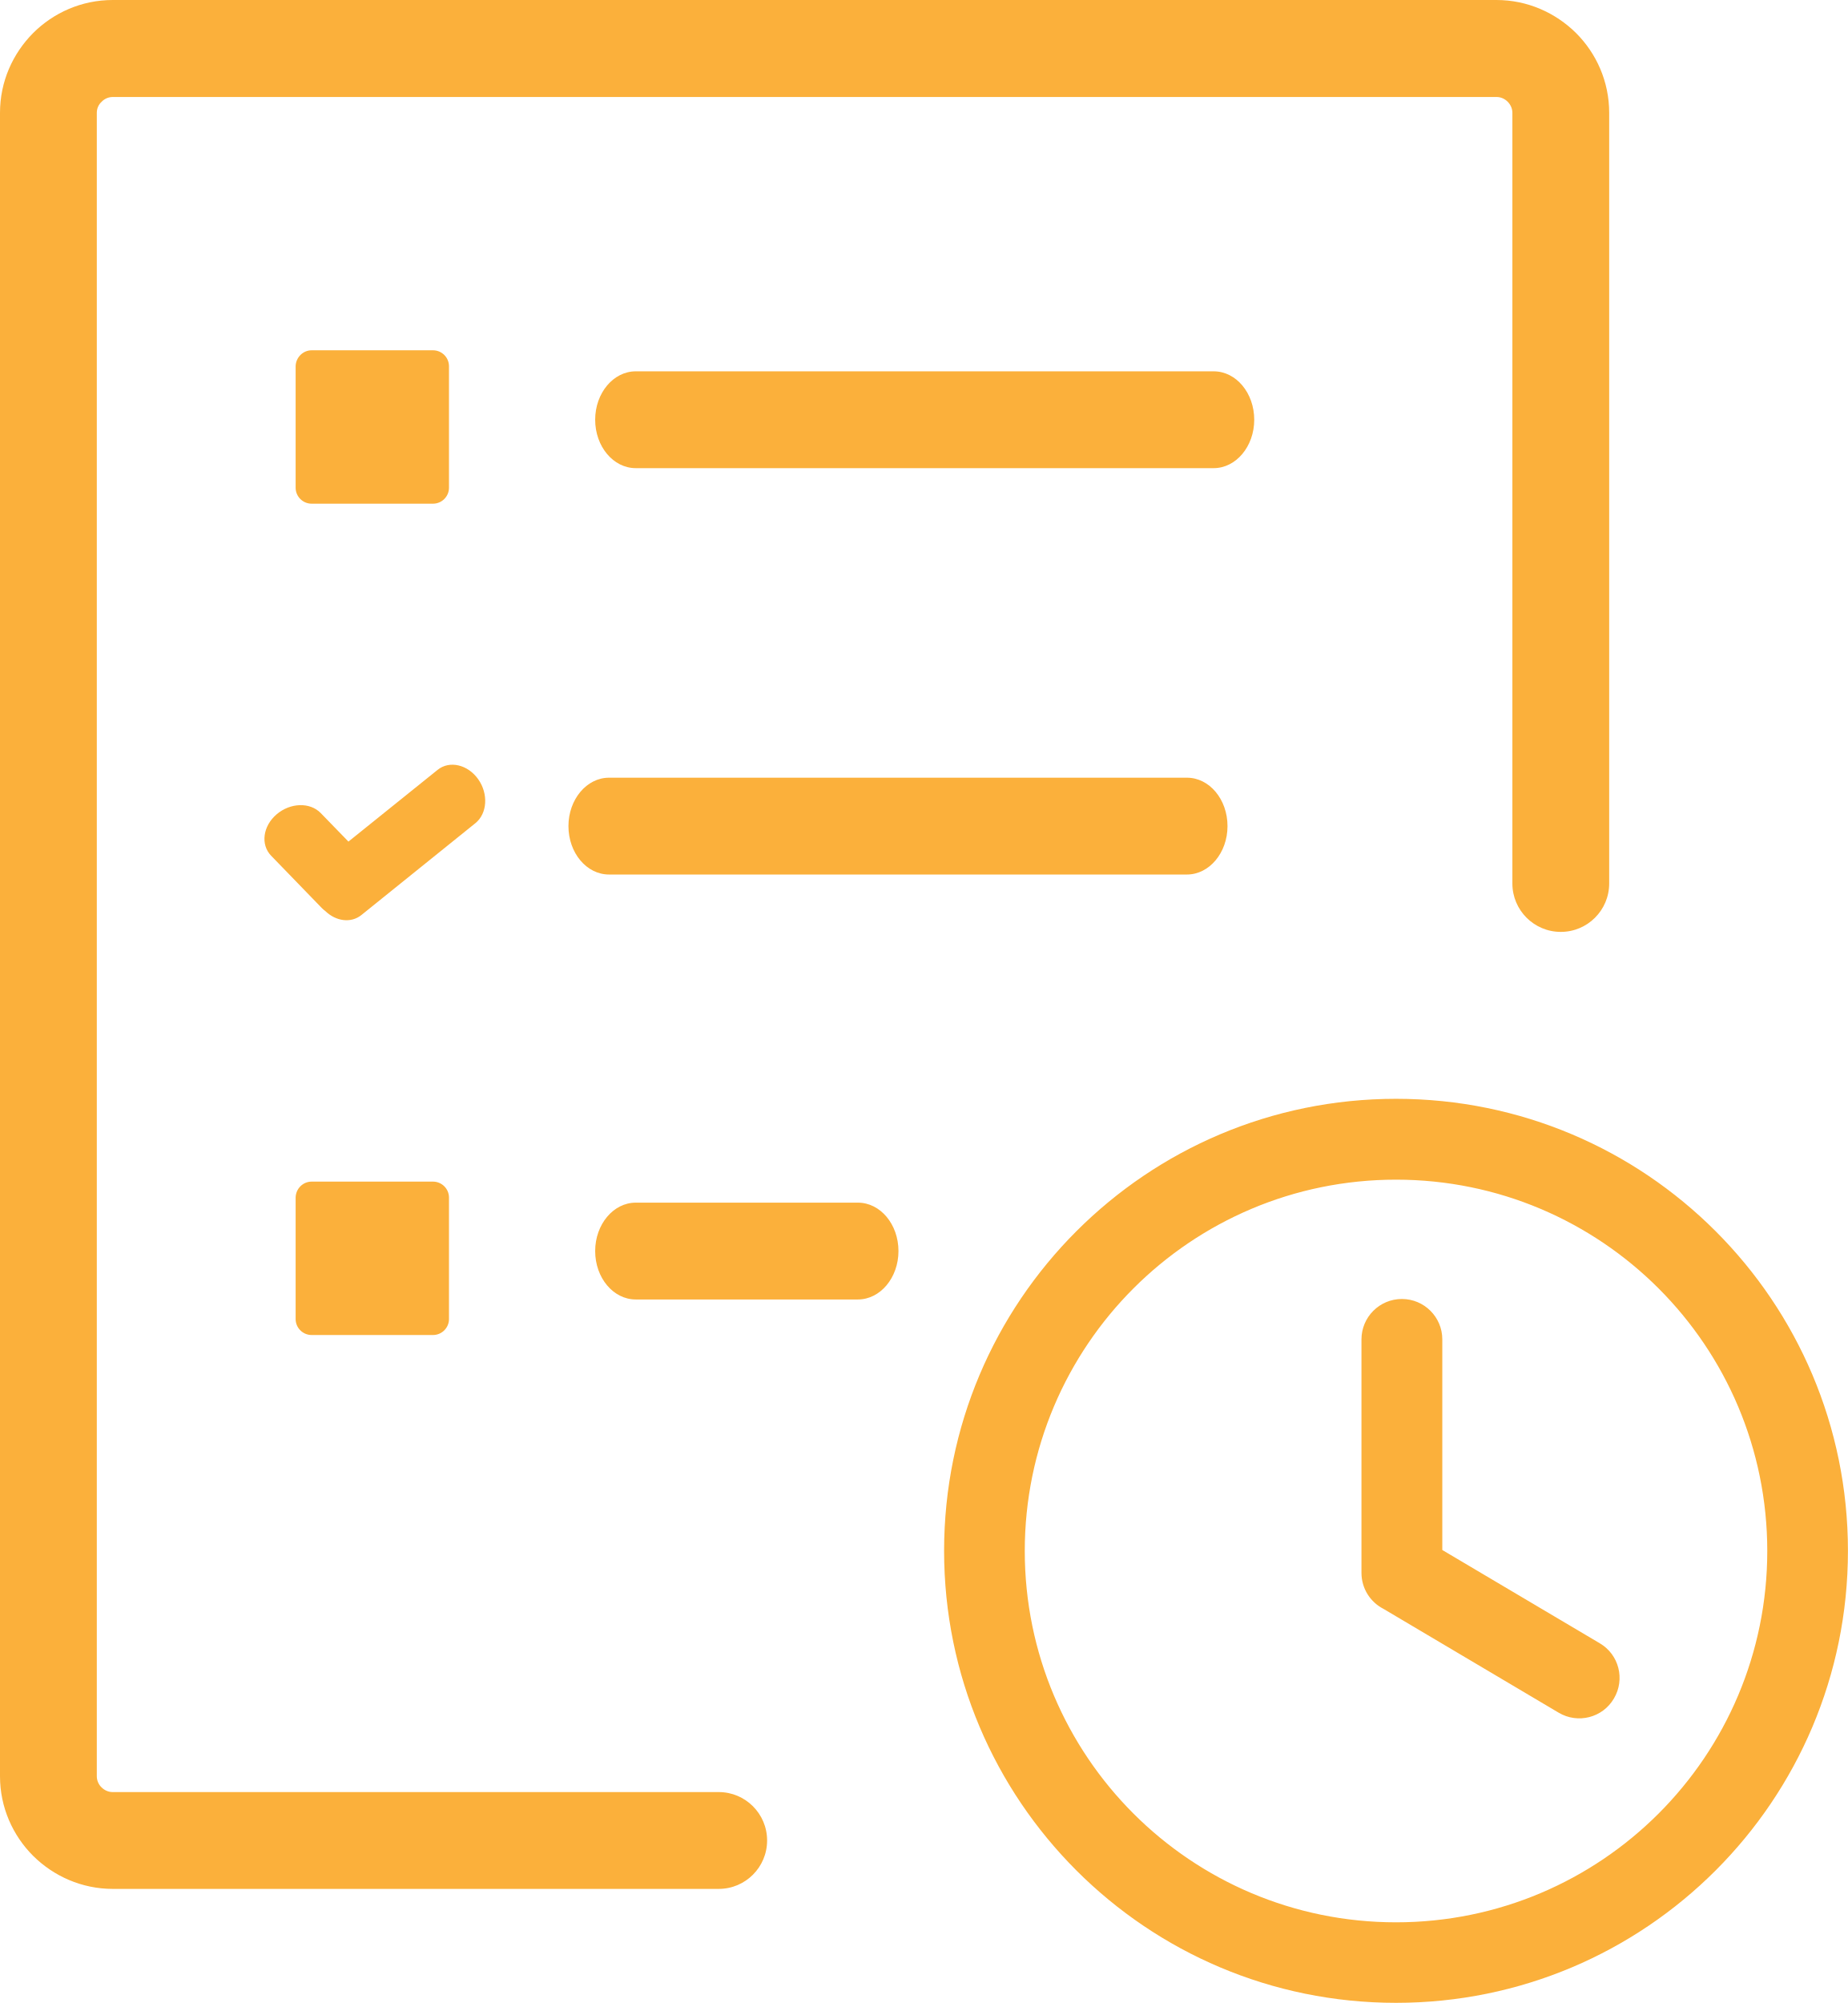
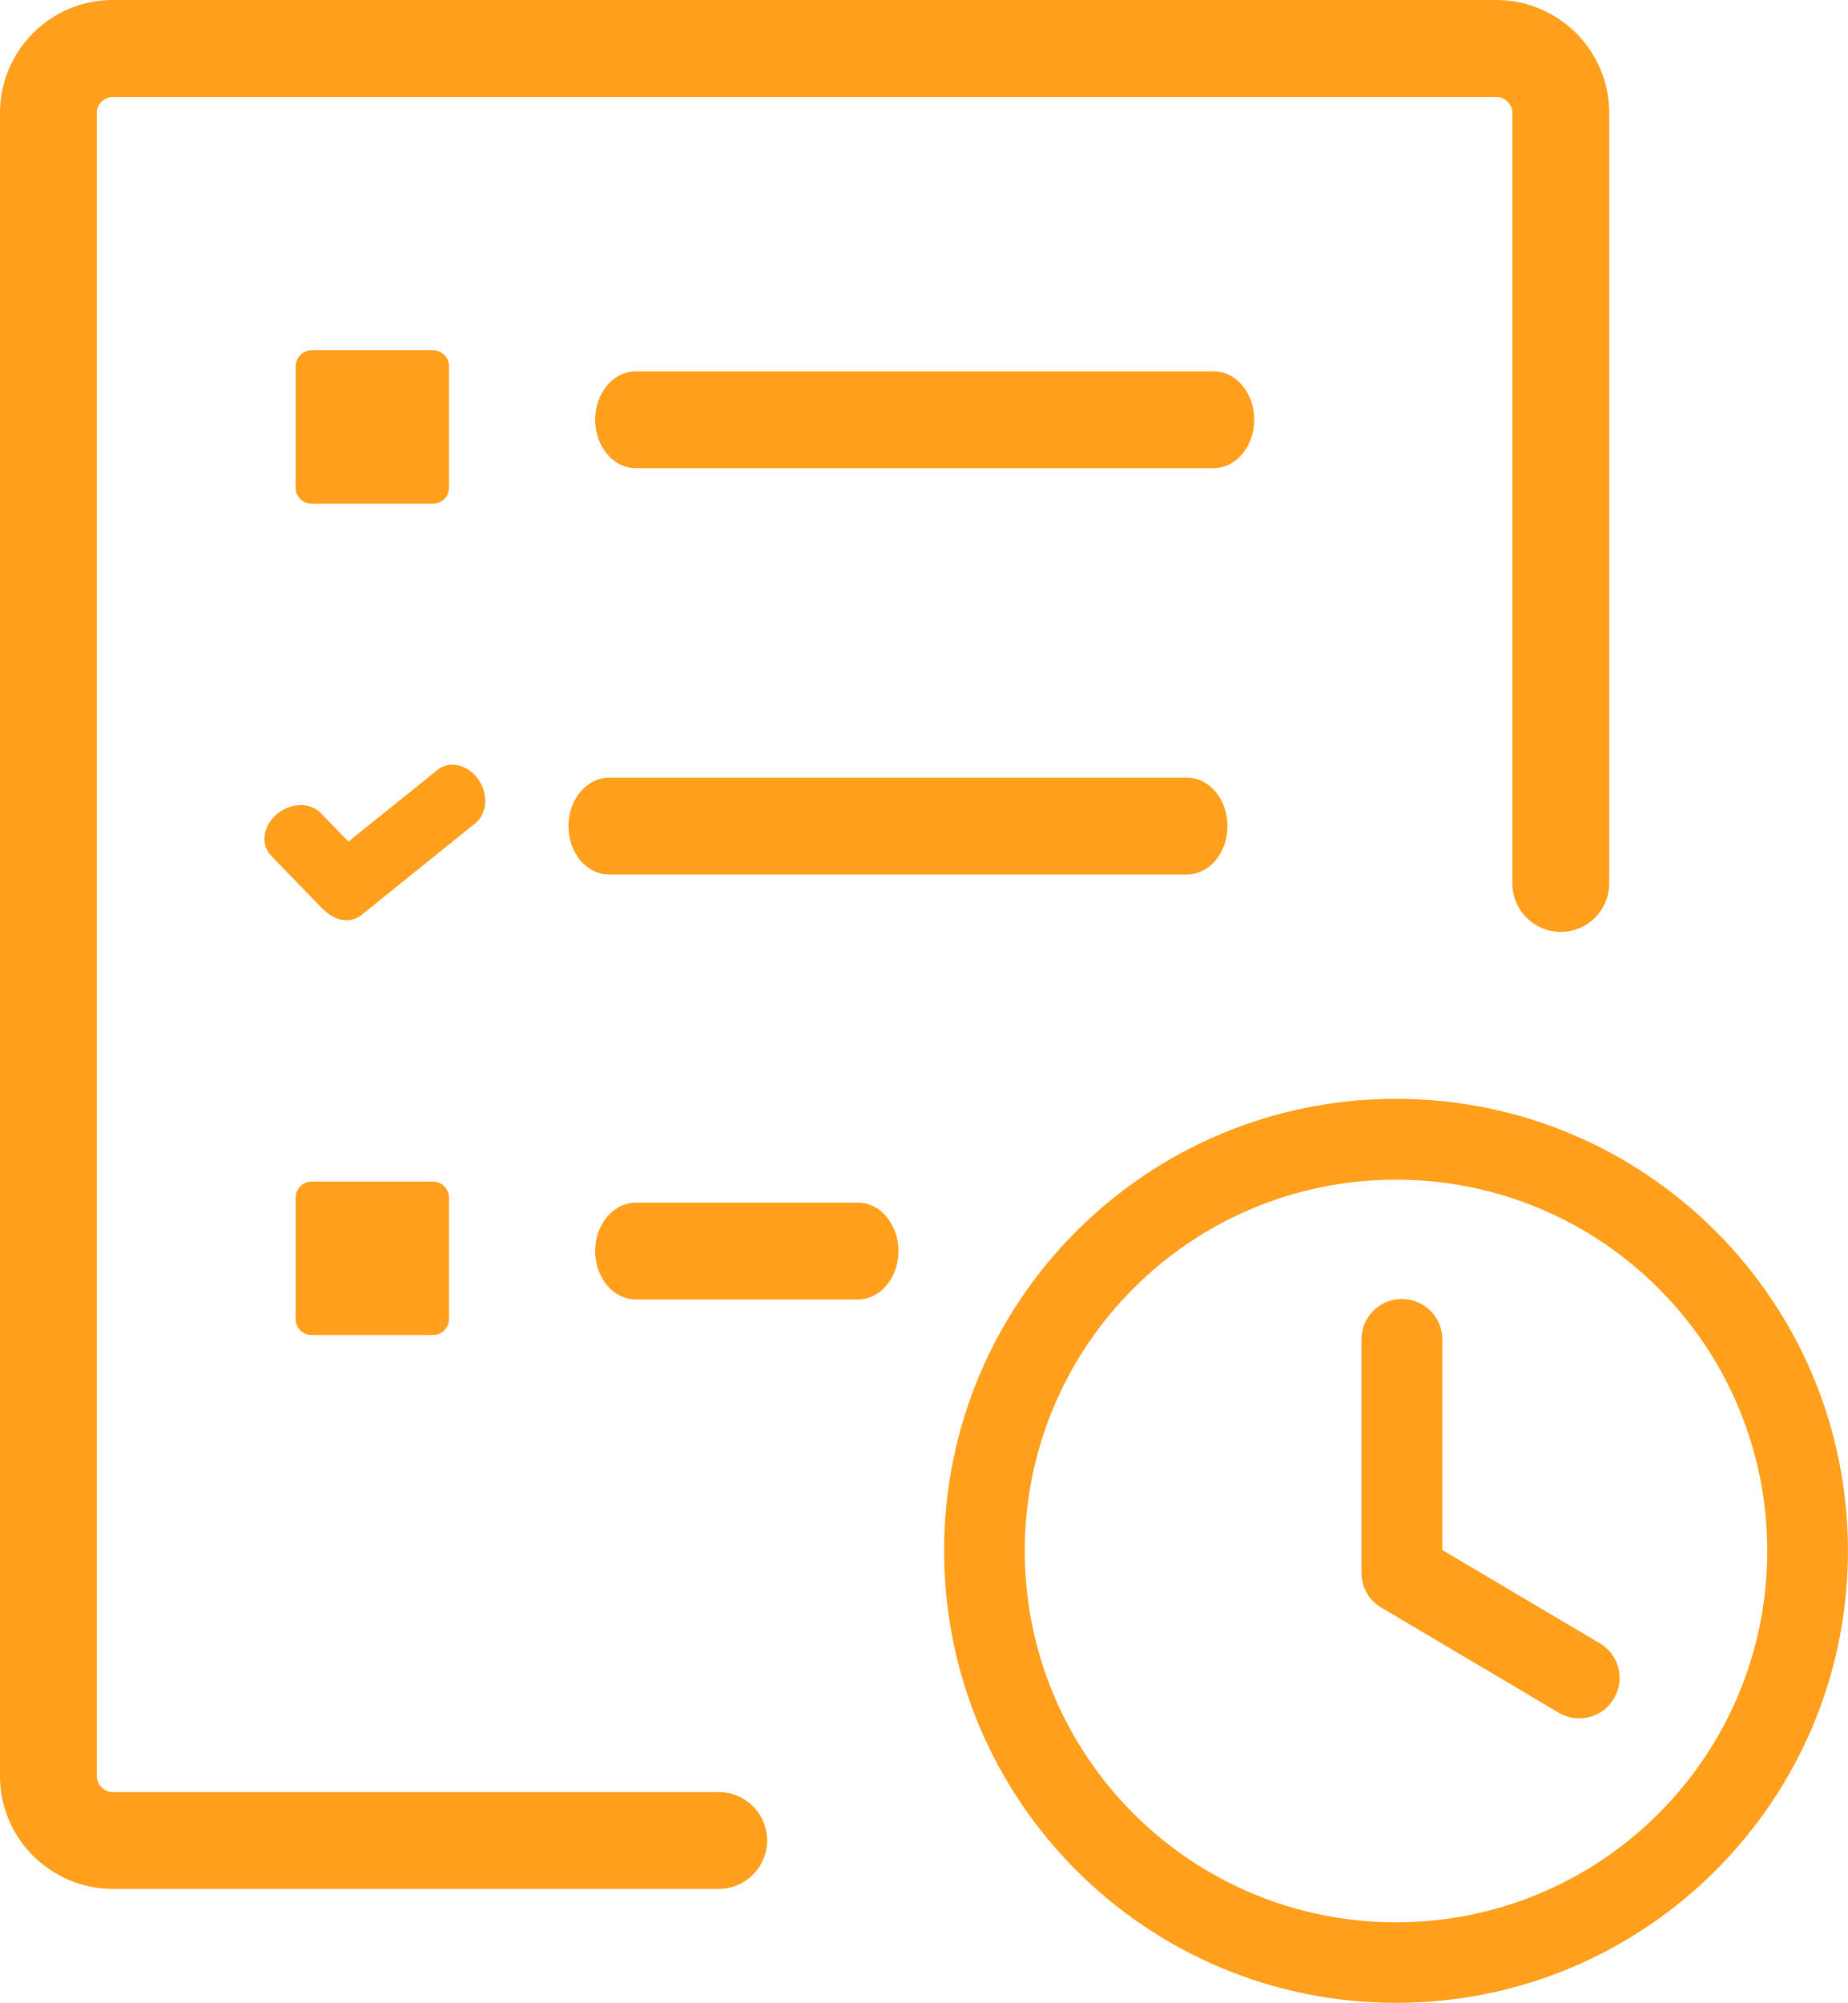
<svg xmlns="http://www.w3.org/2000/svg" version="1.1" id="Layer_1" x="0px" y="0px" viewBox="0 0 113.39 122.88" style="enable-background:new 0 0 113.39 122.88" xml:space="preserve">
  <g>
-     <path fill="#FBB03B" d="M39.01,79.72c-1.38,0-2.49-1.33-2.49-2.97c0-1.64,1.12-2.97,2.49-2.97h13.63c1.38,0,2.49,1.33,2.49,2.97 c0,1.64-1.12,2.97-2.49,2.97H39.01L39.01,79.72z M85.66,67.41c7.66,0,14.59,3.1,19.61,8.12c5.02,5.02,8.12,11.95,8.12,19.61 s-3.1,14.59-8.12,19.61c-5.02,5.02-11.95,8.12-19.61,8.12s-14.59-3.1-19.61-8.12c-5.02-5.02-8.12-11.95-8.12-19.61 s3.1-14.59,8.12-19.61C71.07,70.51,78,67.41,85.66,67.41L85.66,67.41z M83.54,82.17c0-1.37,1.11-2.48,2.48-2.48 c1.37,0,2.48,1.11,2.48,2.48v12.92l9.66,5.72c1.18,0.69,1.57,2.21,0.87,3.39c-0.69,1.18-2.21,1.57-3.39,0.87L84.89,98.7 c-0.8-0.41-1.35-1.24-1.35-2.21V82.17L83.54,82.17z M101.77,79.04c-4.12-4.12-9.82-6.67-16.11-6.67c-6.29,0-11.99,2.55-16.11,6.67 c-4.12,4.12-6.67,9.82-6.67,16.11c0,6.29,2.55,11.99,6.67,16.11c4.12,4.12,9.82,6.67,16.11,6.67c6.29,0,11.99-2.55,16.11-6.67 c4.12-4.12,6.67-9.82,6.67-16.11S105.89,83.16,101.77,79.04L101.77,79.04z M44.1,109.94c1.64,0,2.97,1.33,2.97,2.97 c0,1.64-1.33,2.97-2.97,2.97H6.92c-1.9,0-3.63-0.78-4.89-2.03C0.78,112.6,0,110.87,0,108.97V6.92c0-1.91,0.78-3.63,2.03-4.89 C3.28,0.78,5.01,0,6.92,0h84.9c1.9,0,3.63,0.78,4.89,2.03c1.25,1.25,2.03,2.98,2.03,4.89V54.2c0,1.64-1.33,2.97-2.97,2.97 c-1.64,0-2.97-1.33-2.97-2.97V6.92c0-0.26-0.11-0.5-0.29-0.68c-0.18-0.18-0.42-0.29-0.68-0.29H6.92c-0.26,0-0.51,0.11-0.68,0.29 C6.05,6.41,5.94,6.65,5.94,6.92v102.05c0,0.26,0.11,0.51,0.29,0.68c0.18,0.18,0.42,0.29,0.68,0.29H44.1L44.1,109.94z M19.12,72.49 h7.45c0.54,0,0.98,0.44,0.98,0.98v7.45c0,0.54-0.44,0.98-0.98,0.98h-7.45c-0.54,0-0.98-0.44-0.98-0.98v-7.45 C18.15,72.92,18.59,72.49,19.12,72.49L19.12,72.49z M19.12,21.49h7.45c0.54,0,0.98,0.44,0.98,0.98v7.45c0,0.54-0.44,0.98-0.98,0.98 h-7.45c-0.54,0-0.98-0.44-0.98-0.98v-7.45C18.15,21.93,18.59,21.49,19.12,21.49L19.12,21.49z M39.01,28.72 c-1.38,0-2.49-1.33-2.49-2.97s1.12-2.97,2.49-2.97h35.46c1.38,0,2.49,1.33,2.49,2.97s-1.12,2.97-2.49,2.97H39.01L39.01,28.72z M22.17,56.14c-0.64,0.51-1.56,0.38-2.21-0.25c-0.07-0.05-0.14-0.11-0.21-0.18l-3.12-3.22c-0.65-0.68-0.5-1.81,0.34-2.53 c0.84-0.72,2.05-0.76,2.71-0.08l1.7,1.75l5.47-4.4c0.73-0.59,1.85-0.33,2.49,0.57c0.64,0.9,0.56,2.11-0.17,2.7L22.17,56.14 L22.17,56.14z M37.37,53.65c-1.38,0-2.49-1.33-2.49-2.97c0-1.64,1.12-2.97,2.49-2.97h35.46c1.38,0,2.49,1.33,2.49,2.97 c0,1.64-1.12,2.97-2.49,2.97H37.37L37.37,53.65z" />
+     <path fill="#FF9F1C" d="M39.01,79.72c-1.38,0-2.49-1.33-2.49-2.97c0-1.64,1.12-2.97,2.49-2.97h13.63c1.38,0,2.49,1.33,2.49,2.97 c0,1.64-1.12,2.97-2.49,2.97H39.01L39.01,79.72z M85.66,67.41c7.66,0,14.59,3.1,19.61,8.12c5.02,5.02,8.12,11.95,8.12,19.61 s-3.1,14.59-8.12,19.61c-5.02,5.02-11.95,8.12-19.61,8.12s-14.59-3.1-19.61-8.12c-5.02-5.02-8.12-11.95-8.12-19.61 s3.1-14.59,8.12-19.61C71.07,70.51,78,67.41,85.66,67.41L85.66,67.41z M83.54,82.17c0-1.37,1.11-2.48,2.48-2.48 c1.37,0,2.48,1.11,2.48,2.48v12.92l9.66,5.72c1.18,0.69,1.57,2.21,0.87,3.39c-0.69,1.18-2.21,1.57-3.39,0.87L84.89,98.7 c-0.8-0.41-1.35-1.24-1.35-2.21V82.17L83.54,82.17z M101.77,79.04c-4.12-4.12-9.82-6.67-16.11-6.67c-6.29,0-11.99,2.55-16.11,6.67 c-4.12,4.12-6.67,9.82-6.67,16.11c0,6.29,2.55,11.99,6.67,16.11c4.12,4.12,9.82,6.67,16.11,6.67c6.29,0,11.99-2.55,16.11-6.67 c4.12-4.12,6.67-9.82,6.67-16.11S105.89,83.16,101.77,79.04L101.77,79.04z M44.1,109.94c1.64,0,2.97,1.33,2.97,2.97 c0,1.64-1.33,2.97-2.97,2.97H6.92c-1.9,0-3.63-0.78-4.89-2.03C0.78,112.6,0,110.87,0,108.97V6.92c0-1.91,0.78-3.63,2.03-4.89 C3.28,0.78,5.01,0,6.92,0h84.9c1.9,0,3.63,0.78,4.89,2.03c1.25,1.25,2.03,2.98,2.03,4.89V54.2c0,1.64-1.33,2.97-2.97,2.97 c-1.64,0-2.97-1.33-2.97-2.97V6.92c0-0.26-0.11-0.5-0.29-0.68c-0.18-0.18-0.42-0.29-0.68-0.29H6.92c-0.26,0-0.51,0.11-0.68,0.29 C6.05,6.41,5.94,6.65,5.94,6.92v102.05c0,0.26,0.11,0.51,0.29,0.68c0.18,0.18,0.42,0.29,0.68,0.29H44.1L44.1,109.94z M19.12,72.49 h7.45c0.54,0,0.98,0.44,0.98,0.98v7.45c0,0.54-0.44,0.98-0.98,0.98h-7.45c-0.54,0-0.98-0.44-0.98-0.98v-7.45 C18.15,72.92,18.59,72.49,19.12,72.49L19.12,72.49z M19.12,21.49h7.45c0.54,0,0.98,0.44,0.98,0.98v7.45c0,0.54-0.44,0.98-0.98,0.98 h-7.45c-0.54,0-0.98-0.44-0.98-0.98v-7.45C18.15,21.93,18.59,21.49,19.12,21.49L19.12,21.49z M39.01,28.72 c-1.38,0-2.49-1.33-2.49-2.97s1.12-2.97,2.49-2.97h35.46c1.38,0,2.49,1.33,2.49,2.97s-1.12,2.97-2.49,2.97H39.01L39.01,28.72z M22.17,56.14c-0.64,0.51-1.56,0.38-2.21-0.25c-0.07-0.05-0.14-0.11-0.21-0.18l-3.12-3.22c-0.65-0.68-0.5-1.81,0.34-2.53 c0.84-0.72,2.05-0.76,2.71-0.08l1.7,1.75l5.47-4.4c0.73-0.59,1.85-0.33,2.49,0.57c0.64,0.9,0.56,2.11-0.17,2.7L22.17,56.14 L22.17,56.14z M37.37,53.65c-1.38,0-2.49-1.33-2.49-2.97c0-1.64,1.12-2.97,2.49-2.97h35.46c1.38,0,2.49,1.33,2.49,2.97 c0,1.64-1.12,2.97-2.49,2.97H37.37L37.37,53.65z" />
  </g>
</svg>
